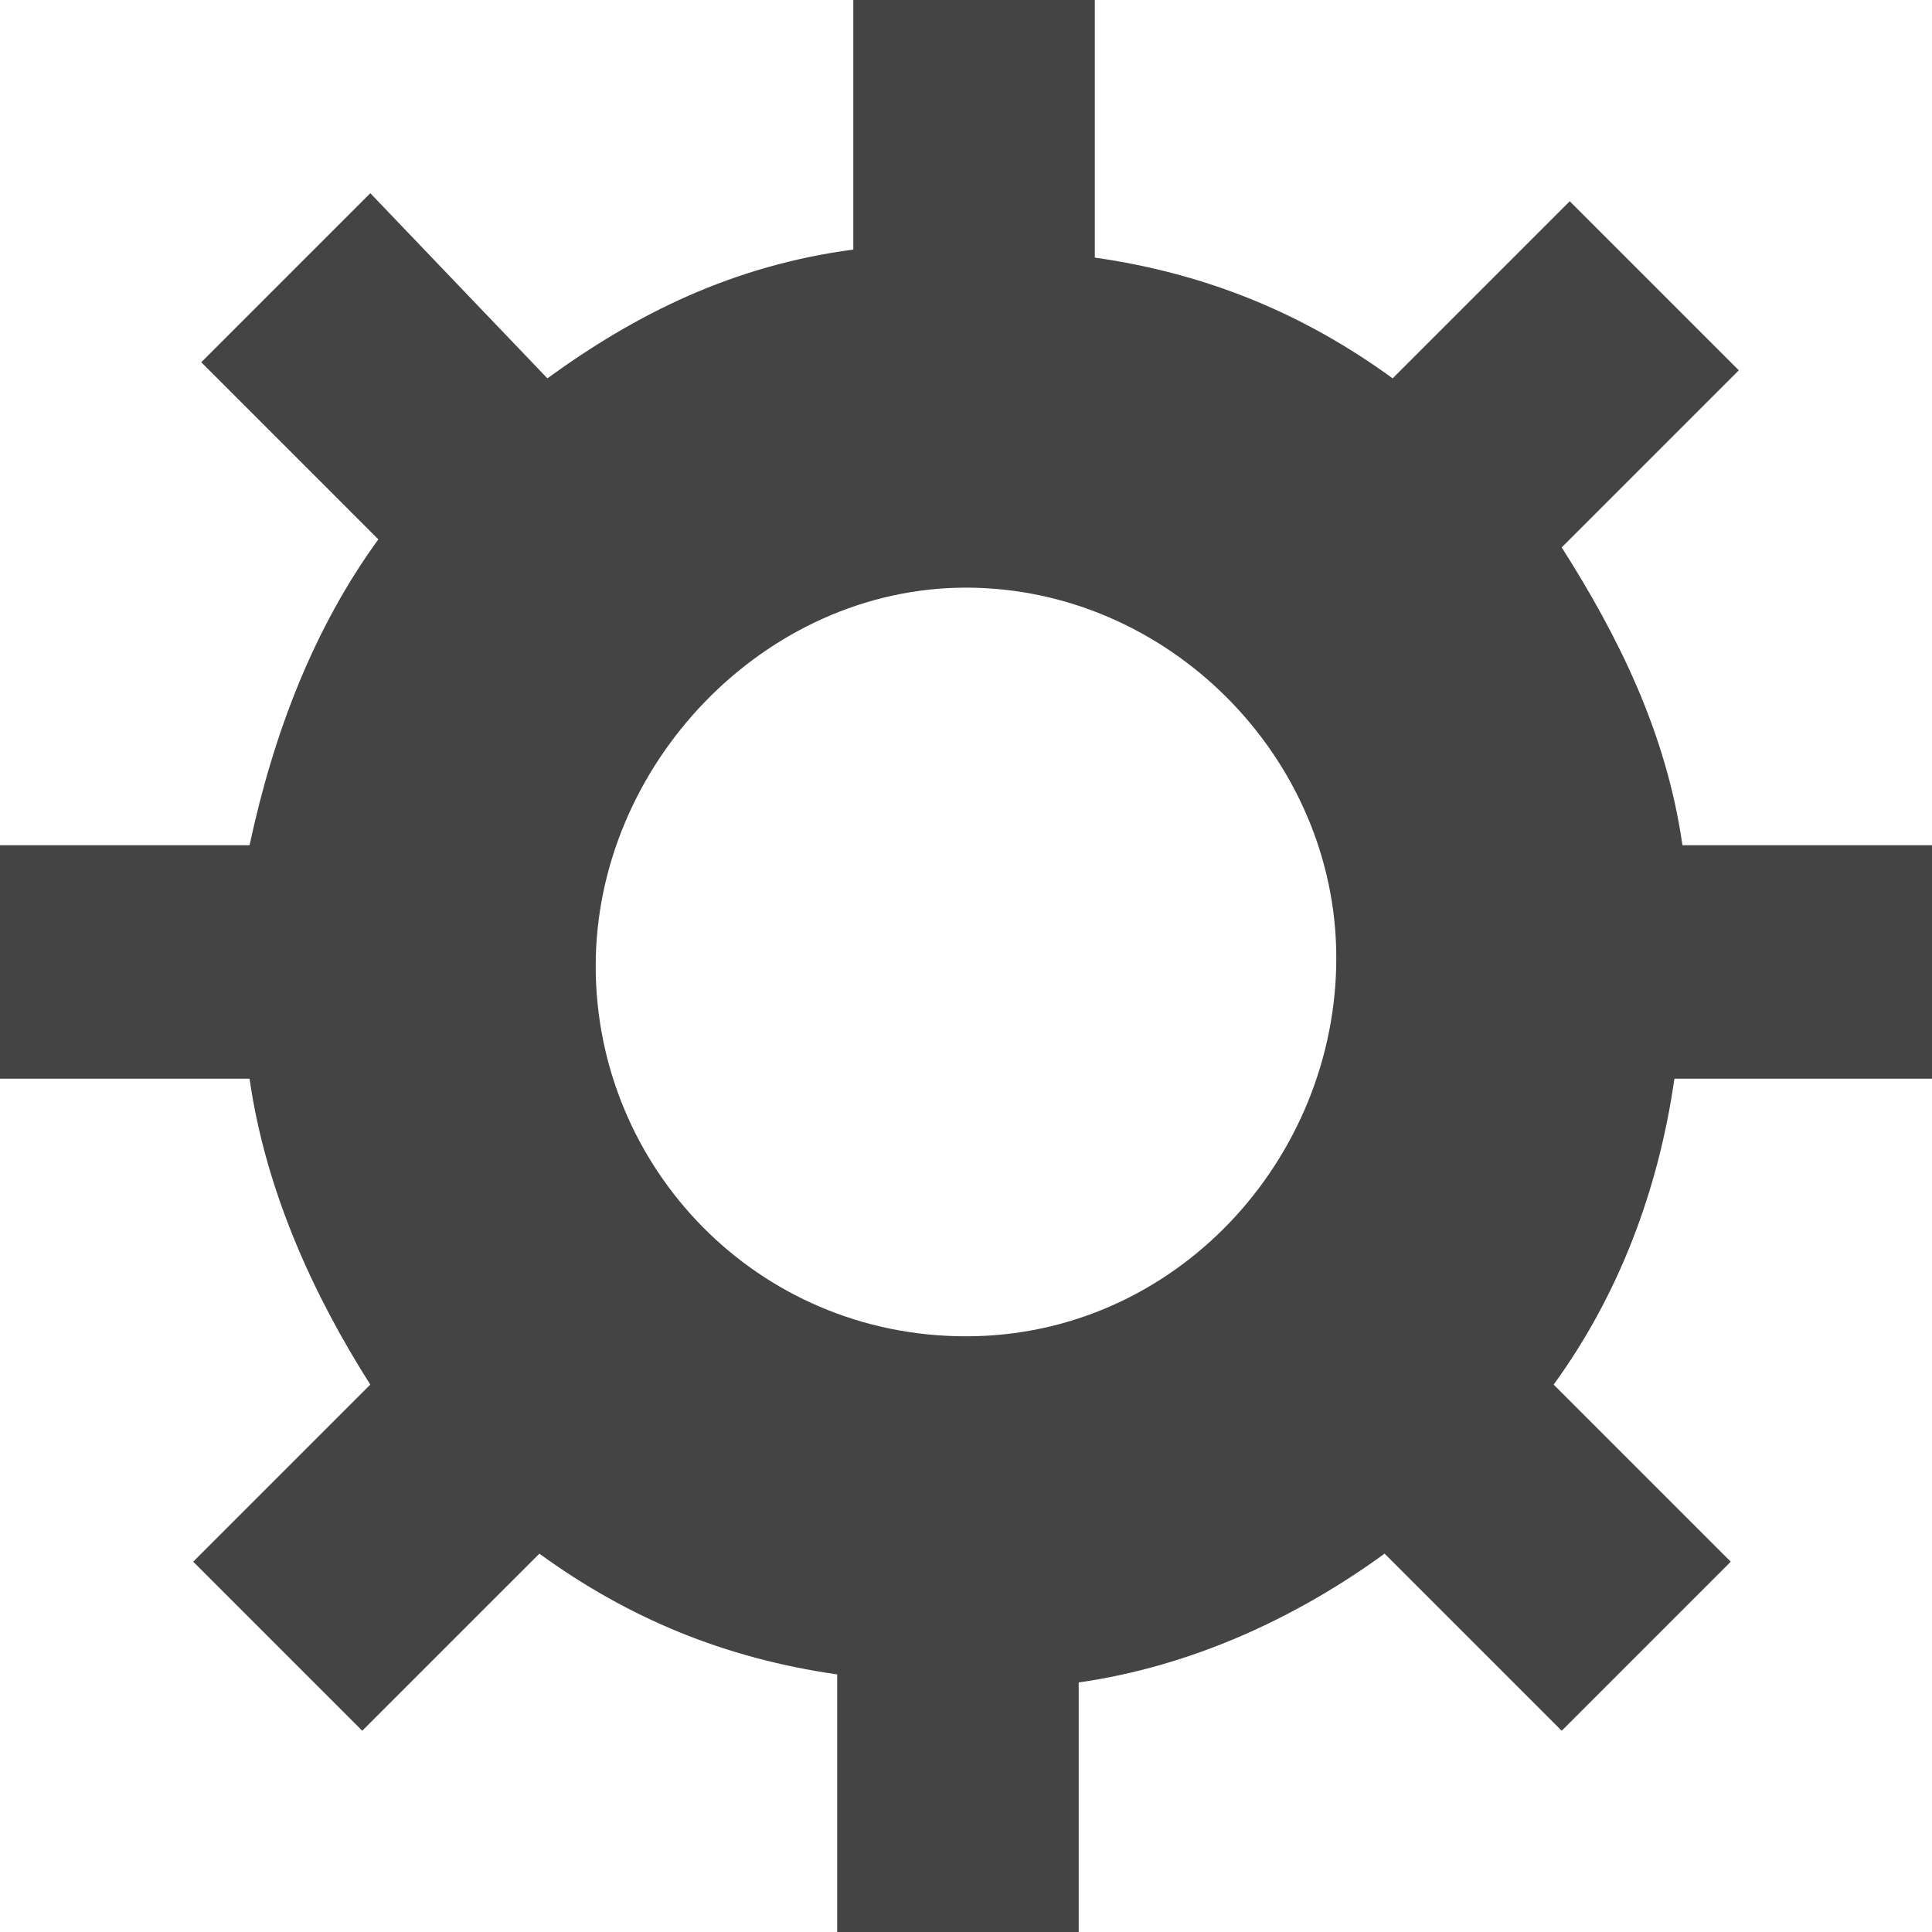
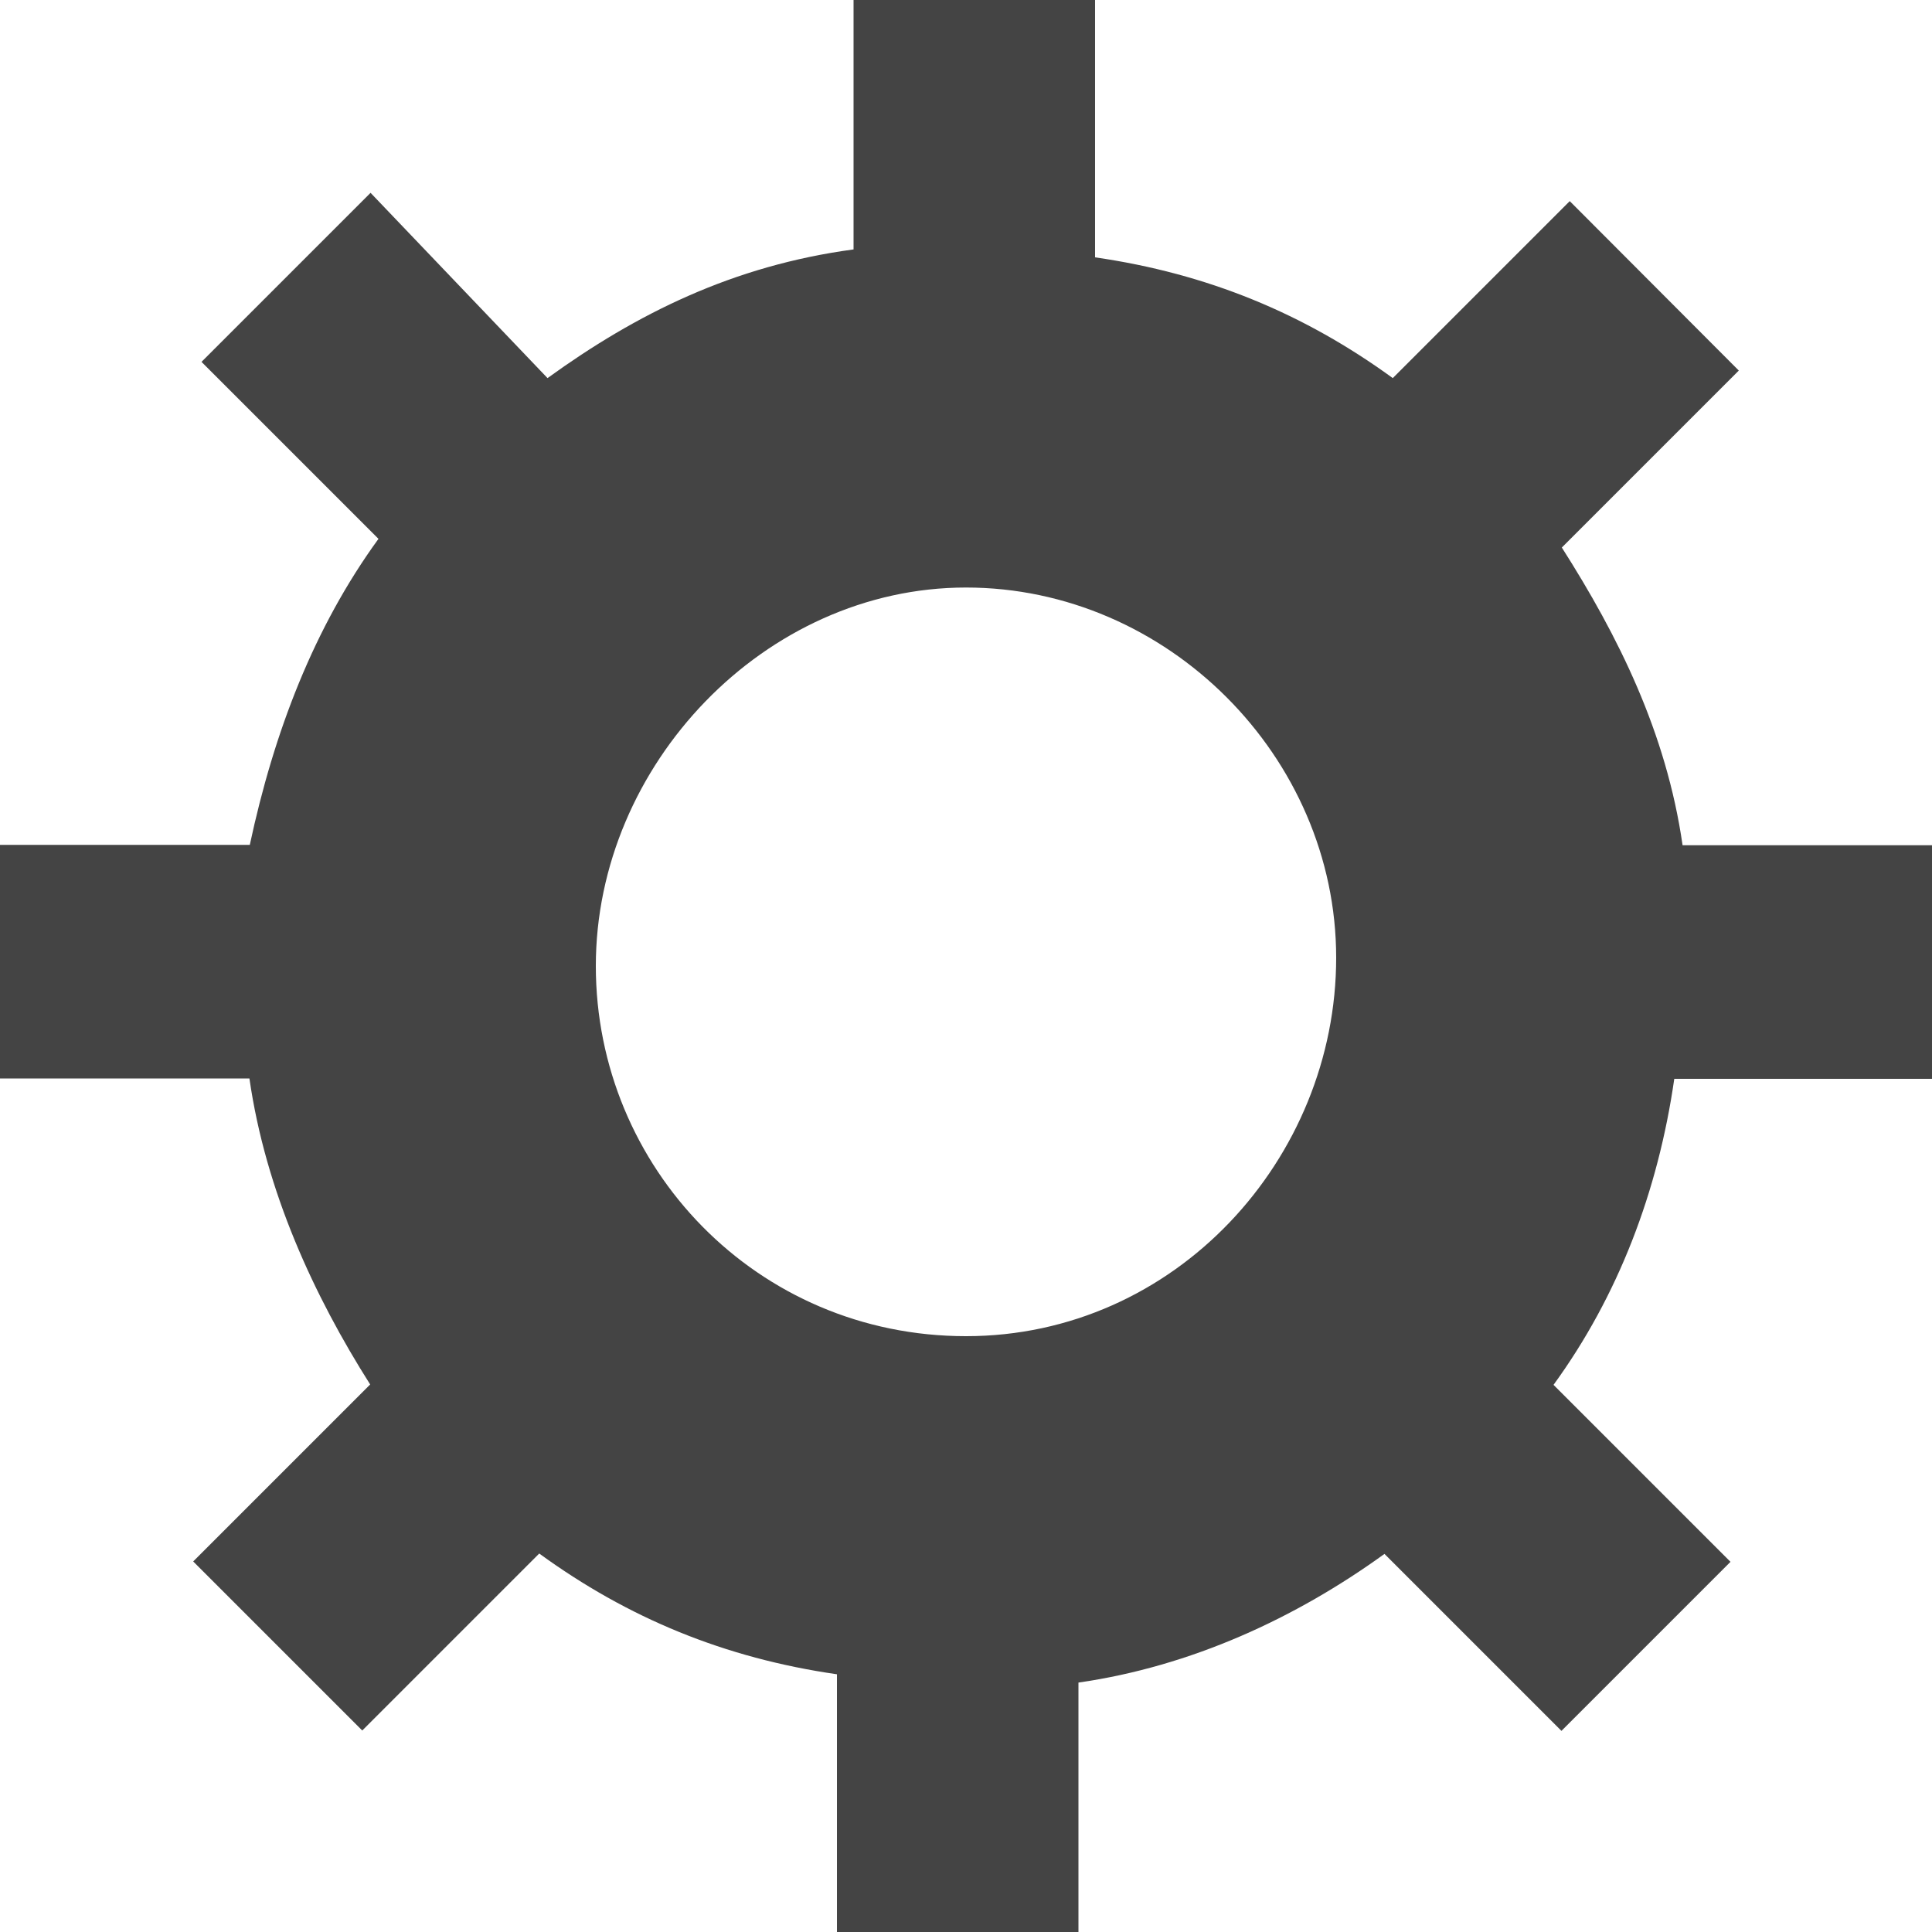
- <svg xmlns="http://www.w3.org/2000/svg" version="1.1" id="Vrstva_1" x="0px" y="0px" viewBox="0 0 24 24" style="enable-background:new 0 0 24 24;" xml:space="preserve">
+ <svg xmlns="http://www.w3.org/2000/svg" version="1.1" id="Vrstva_1" x="0px" y="0px" viewBox="-711 25 512 512" style="enable-background:new -711 25 512 512;" xml:space="preserve">
  <style type="text/css">
	.st0{fill:#444444;}
</style>
  <g>
-     <path class="st0" d="M24,13.4v-2.9h-3.1c-0.2-1.4-0.8-2.6-1.5-3.7l2.2-2.2l-2.1-2.1l-2.2,2.2c-1.1-0.8-2.3-1.3-3.7-1.5V0h-3v3.1   C9.1,3.3,7.9,3.9,6.8,4.7L4.6,2.4L2.5,4.5l2.2,2.2c-0.8,1.1-1.3,2.4-1.6,3.8H0v2.9h3.1c0.2,1.4,0.8,2.7,1.5,3.8l-2.2,2.2l2.1,2.1   l2.2-2.2c1.1,0.8,2.3,1.3,3.7,1.5V24h3v-3.1c1.4-0.2,2.7-0.8,3.8-1.6l2.2,2.2l2.1-2.1l-2.2-2.2c0.8-1.1,1.3-2.4,1.5-3.8H24L24,13.4   z M12,16.6c-2.6,0-4.6-2.1-4.6-4.6S9.5,7.3,12,7.3s4.6,2.1,4.6,4.6S14.6,16.6,12,16.6L12,16.6z" />
+     <path class="st0" d="M-199,310.9V249h-66.1c-4.3-29.9-17.1-55.5-32-78.9l46.9-46.9L-295,78.3l-46.9,46.9   c-23.5-17.1-49.1-27.7-78.9-32V25h-64v66.1c-32,4.3-57.6,17.1-81.1,34.1l-46.9-49.1l-44.8,44.8l46.9,46.9   c-17.1,23.5-27.7,51.2-34.1,81.1H-711v61.9h66.1c4.3,29.9,17.1,57.6,32,81.1l-46.9,46.9l44.8,44.8l46.9-46.9   c23.5,17.1,49.1,27.7,78.9,32V537h64v-66.1c29.9-4.3,57.6-17.1,81.1-34.1l46.9,46.9l44.8-44.8l-46.9-46.9   c17.1-23.5,27.7-51.2,32-81.1L-199,310.9L-199,310.9z M-455,379.1c-55.5,0-98.1-44.8-98.1-98.1s44.8-100.3,98.1-100.3   s98.1,44.8,98.1,98.1S-399.5,379.1-455,379.1L-455,379.1z" />
  </g>
</svg>
